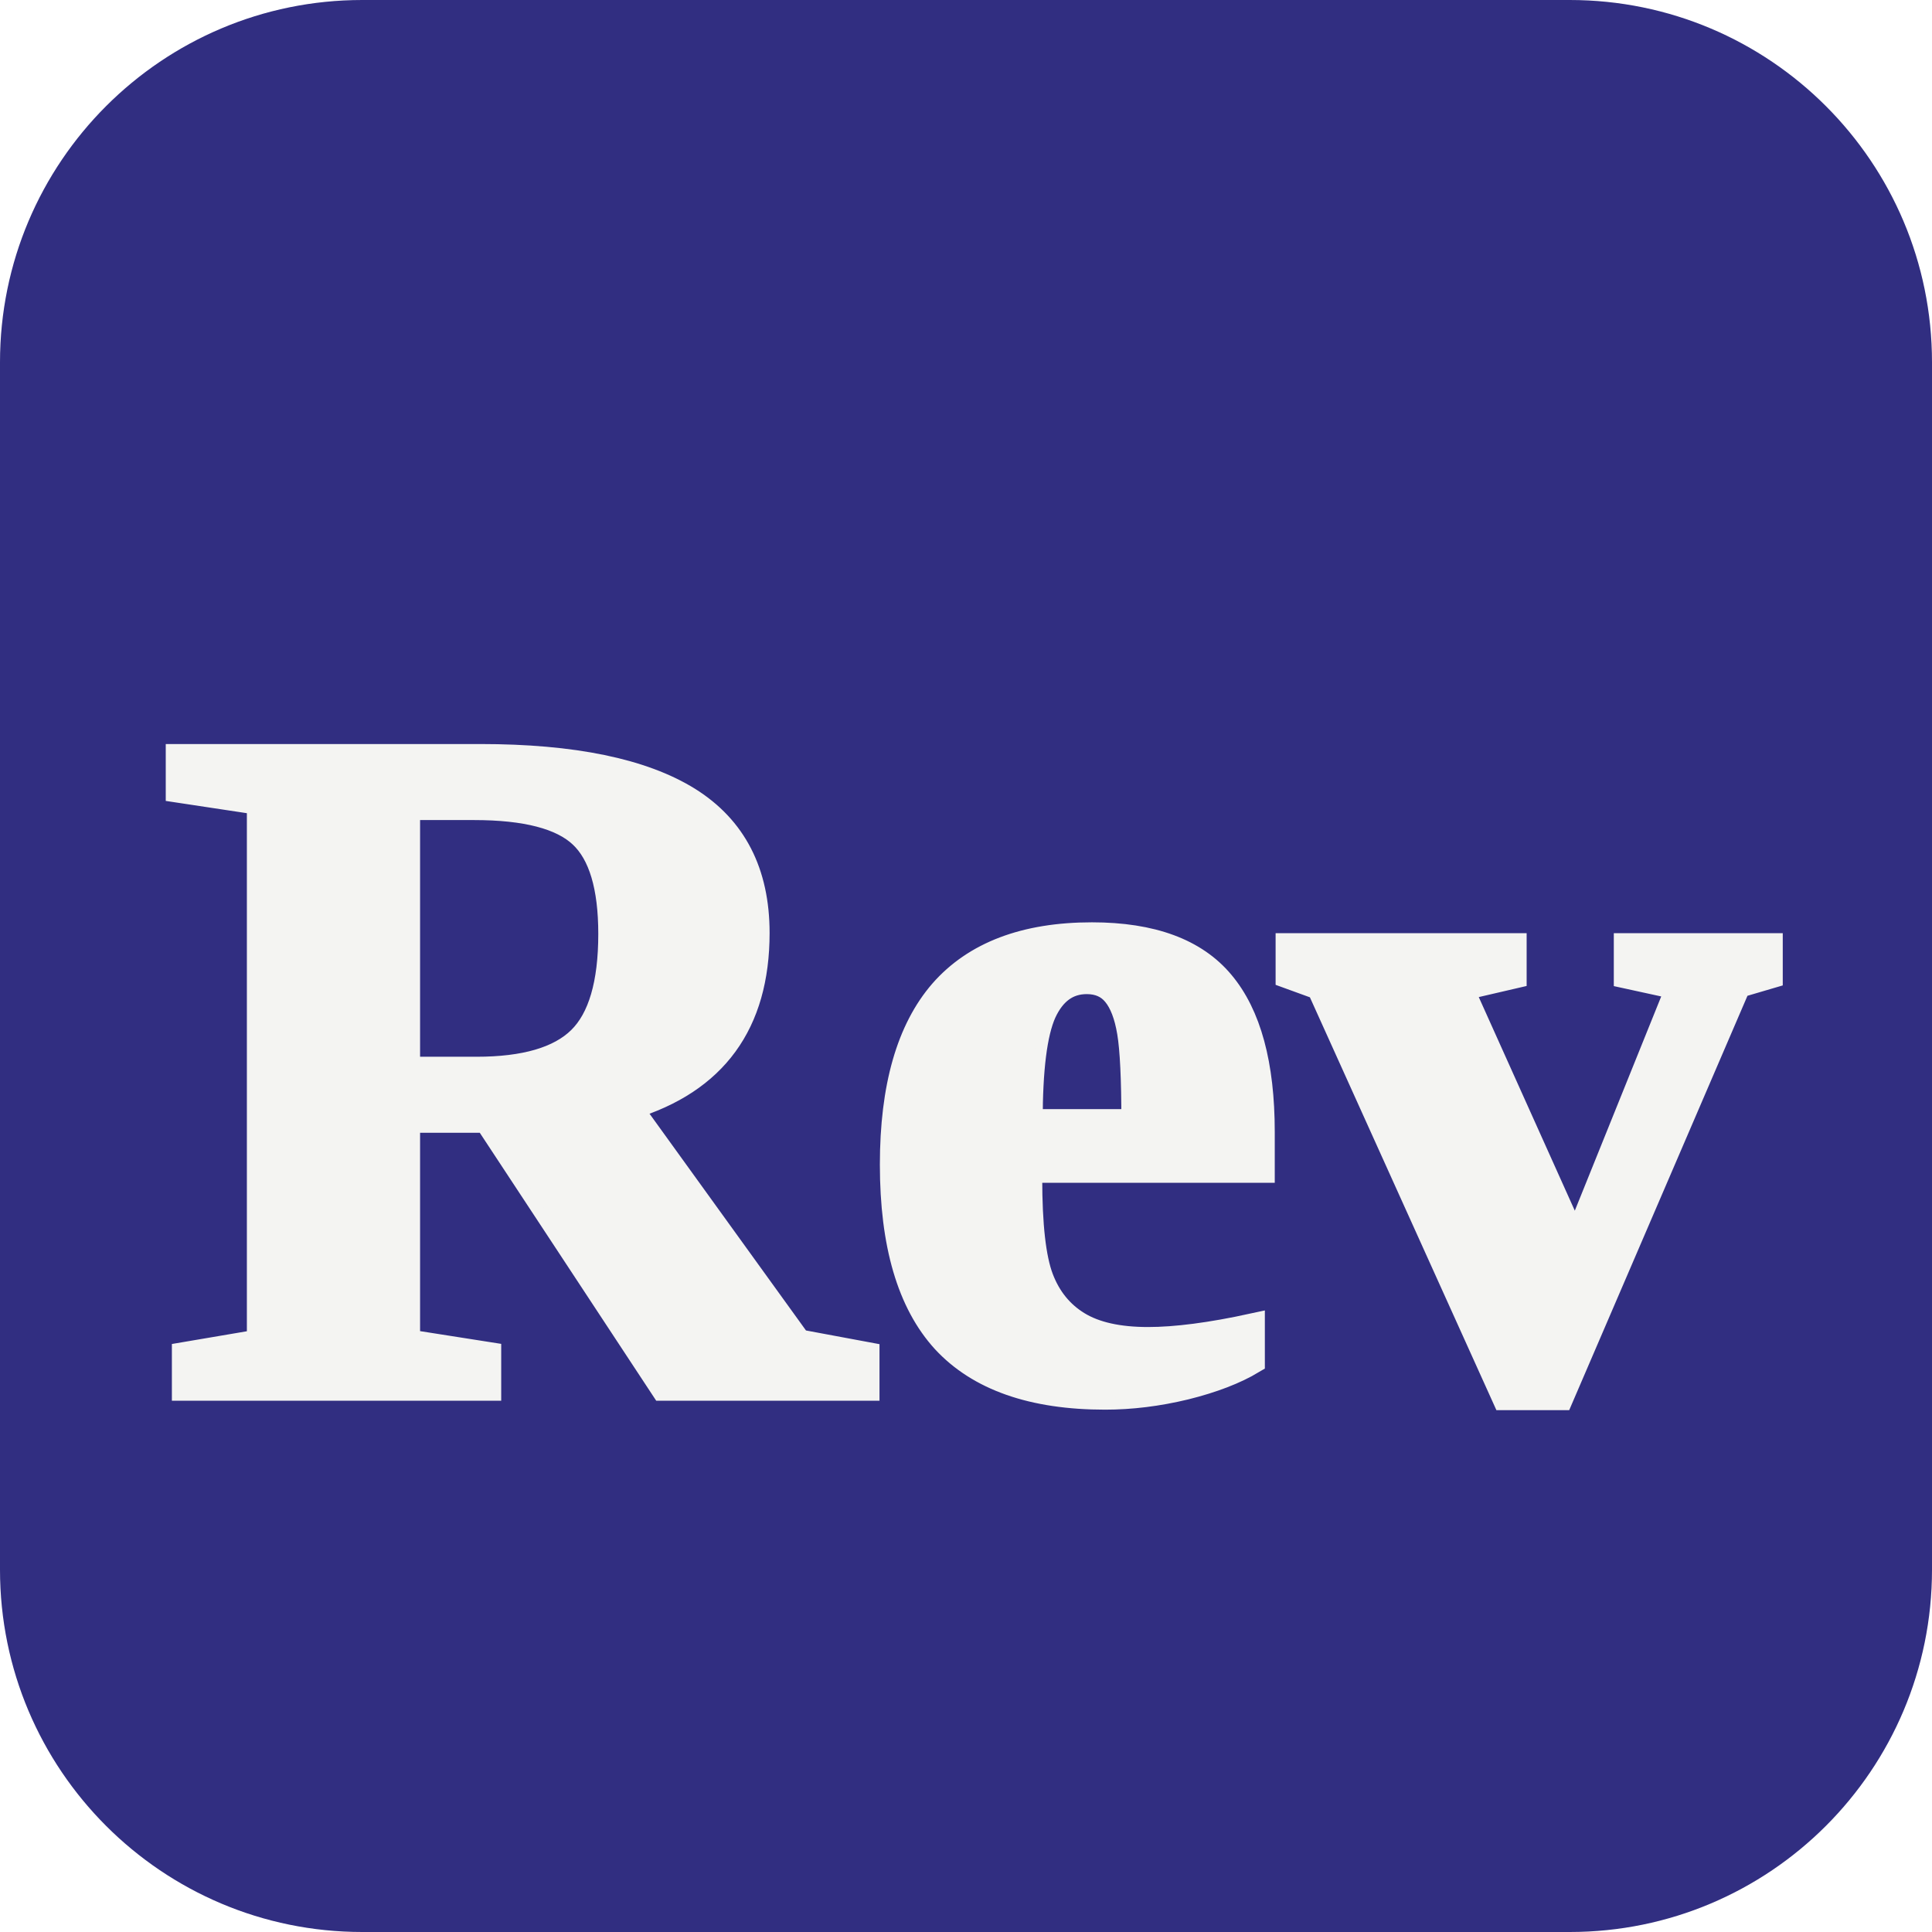
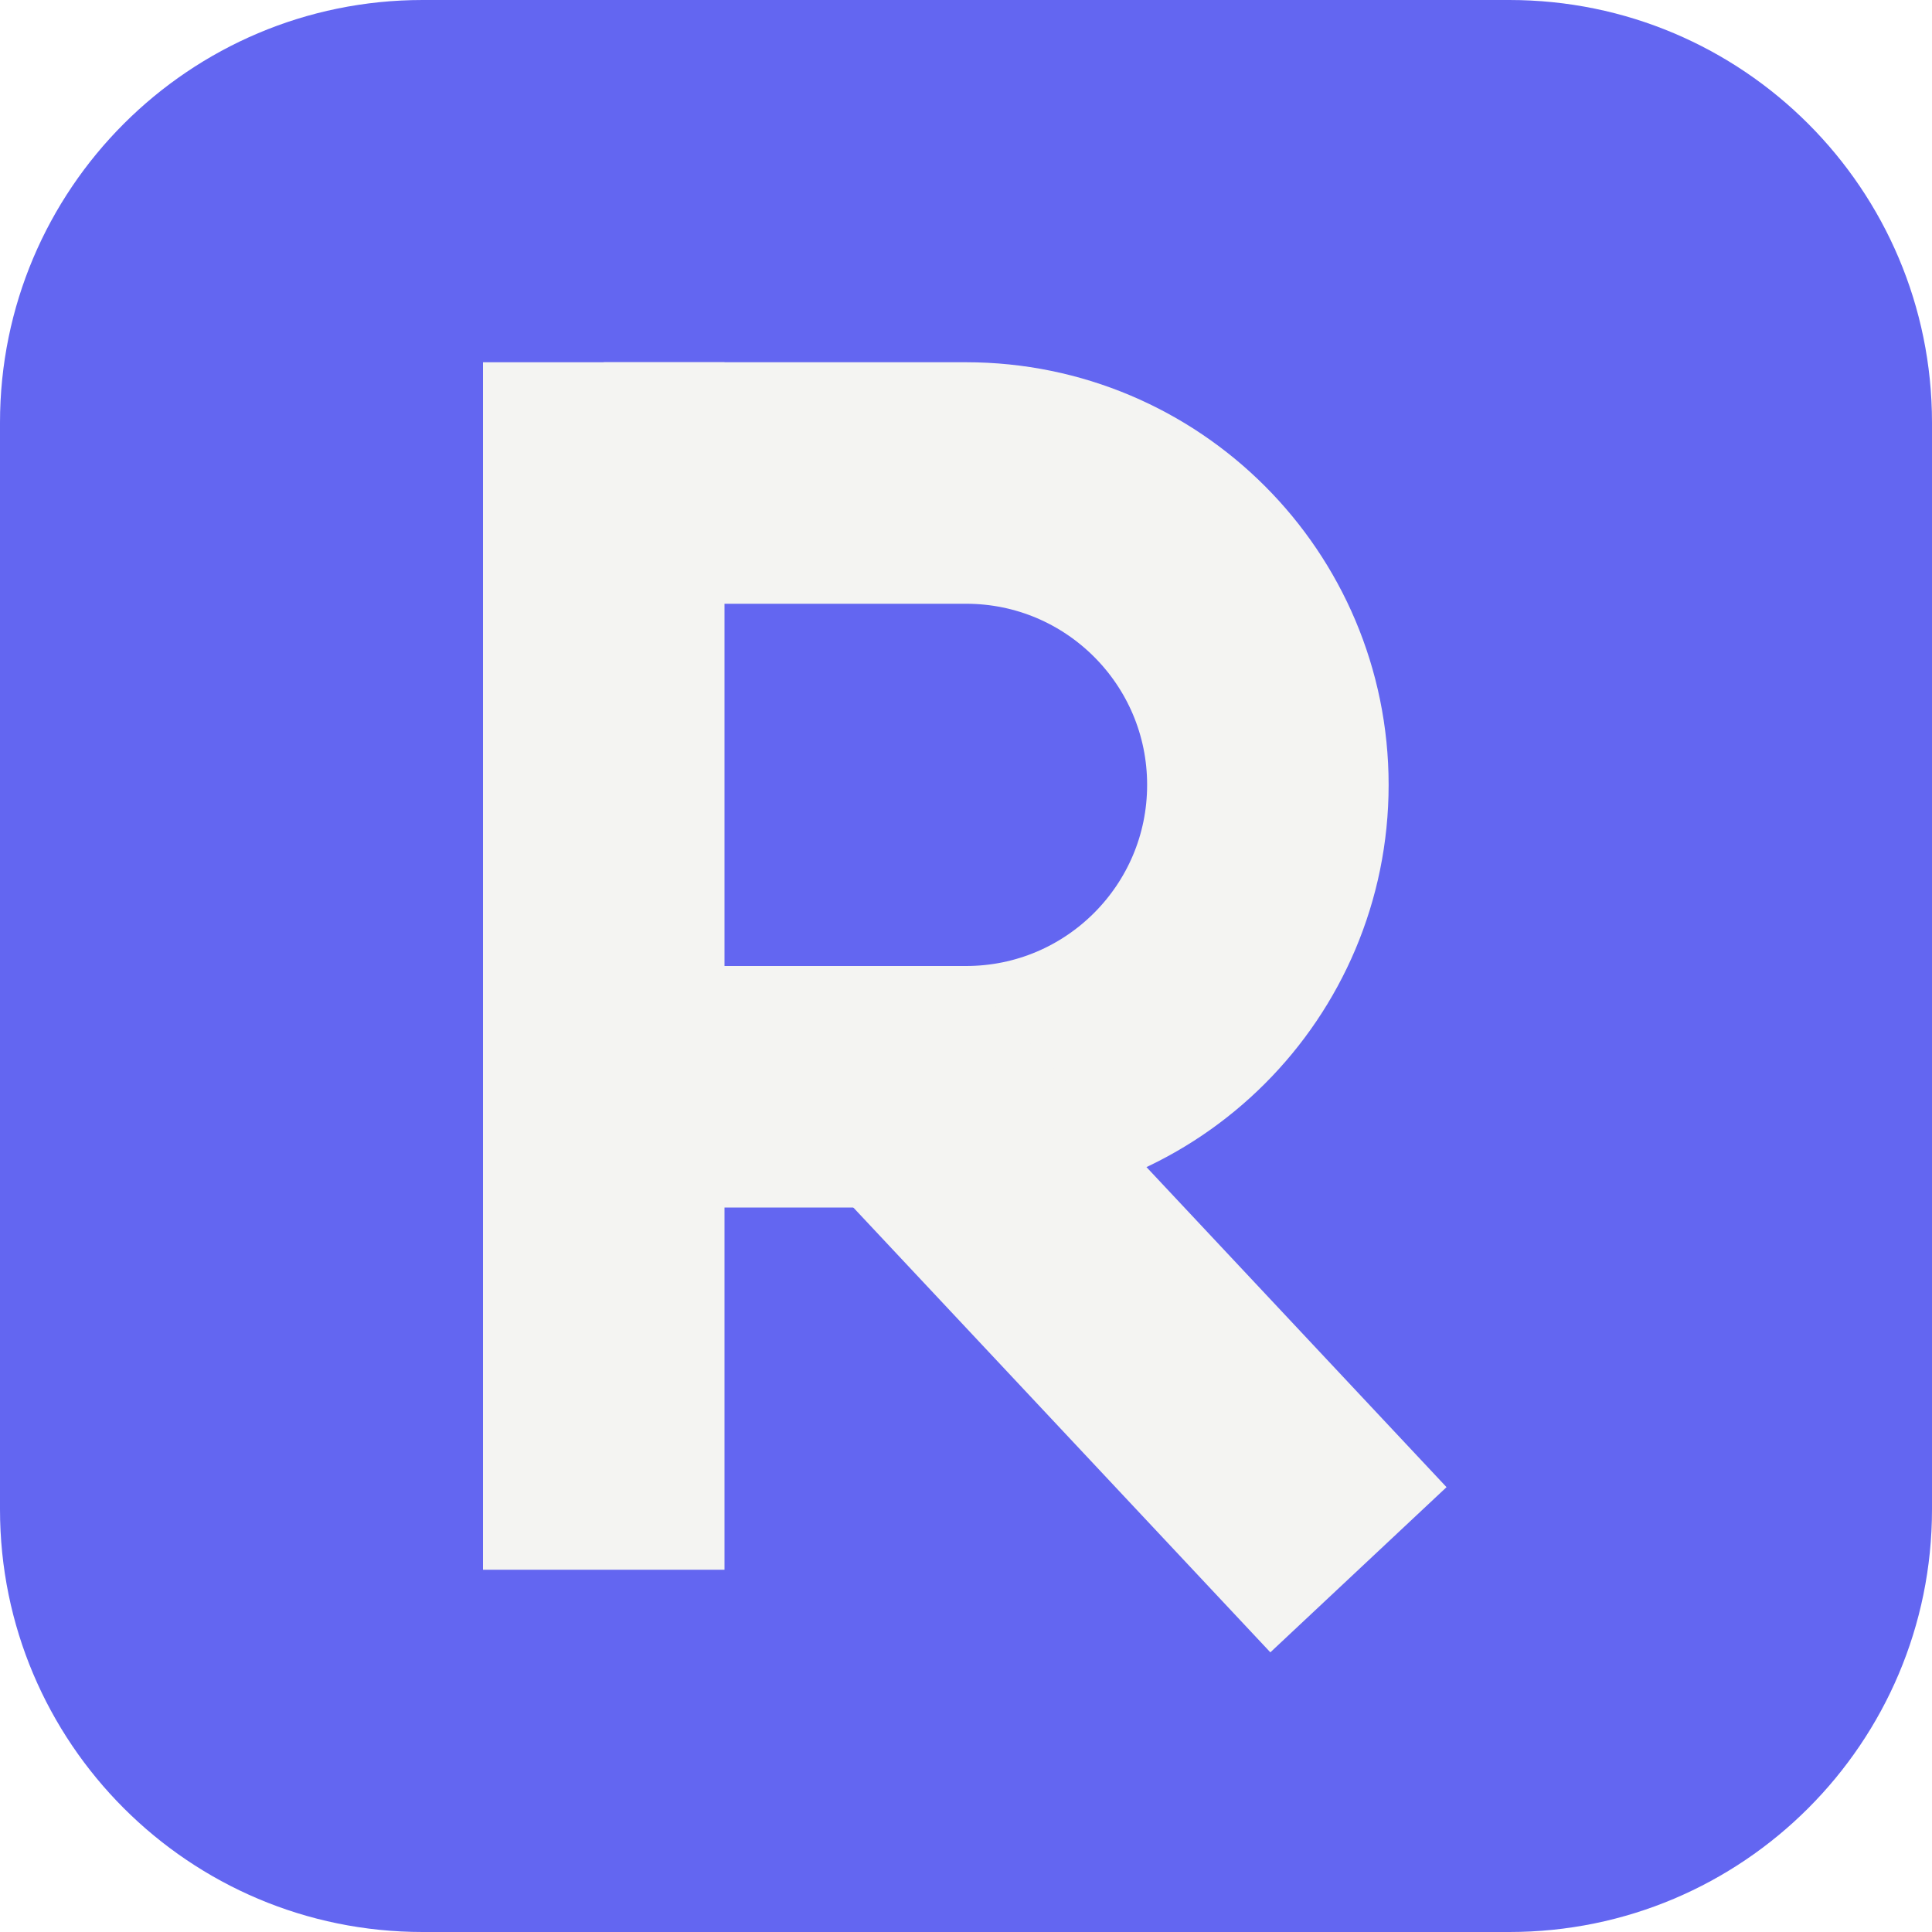
- <svg xmlns="http://www.w3.org/2000/svg" viewBox="0 0 64 64">
-   <rect width="64" height="64" rx="12" fill="#312e81" />
-   <text x="32" y="46" font-family="Georgia, 'Times New Roman', serif" font-size="32" font-weight="bold" fill="#f4f4f2" stroke="#f4f4f2" stroke-width="0.8" paint-order="stroke fill" text-rendering="geometricPrecision" text-anchor="middle">Rev</text>
+ <svg xmlns="http://www.w3.org/2000/svg" viewBox="0 0 32 32">
+   <rect width="32" height="32" rx="7" fill="#6366f1" />
+   <g transform="translate(-1 0)" fill="none" stroke="#f4f4f2" stroke-width="4" stroke-linejoin="miter">
+     <path d="M11 6V26" />
+     <path d="M11 8H17A5 5 0 0 1 17 18H11" />
+     <path d="M16 18L23.5 26" />
+   </g>
</svg>
